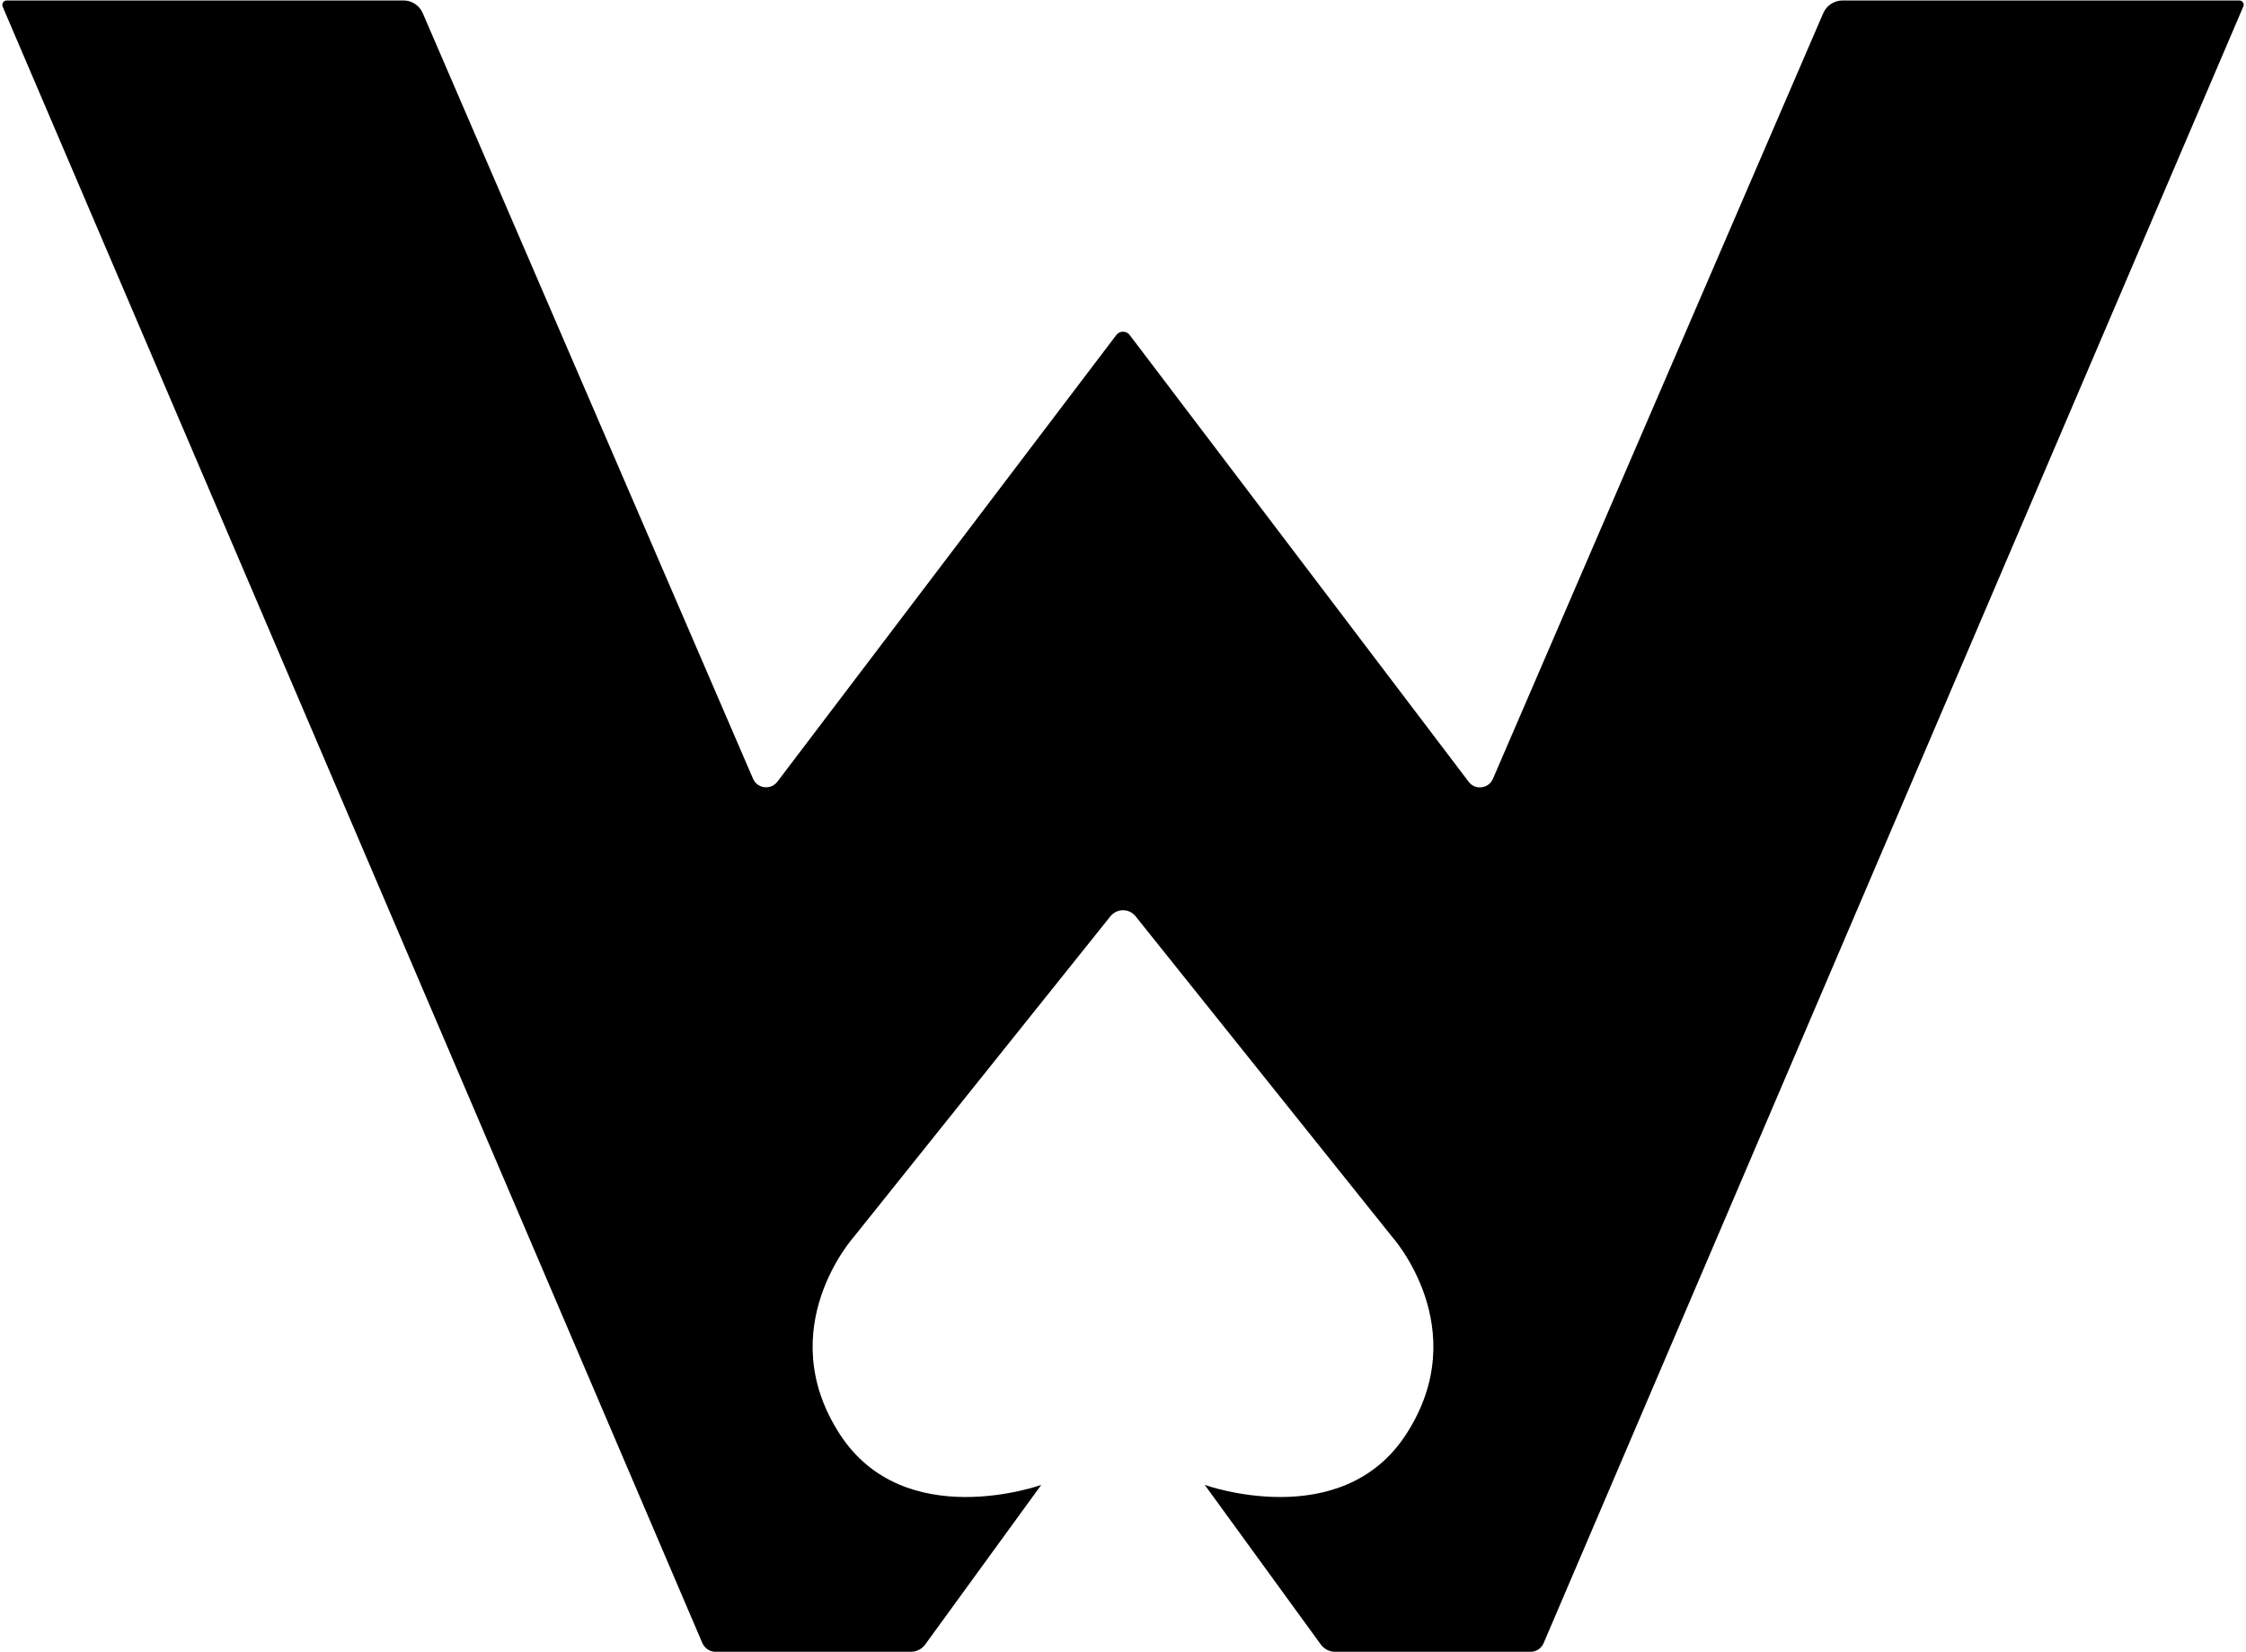
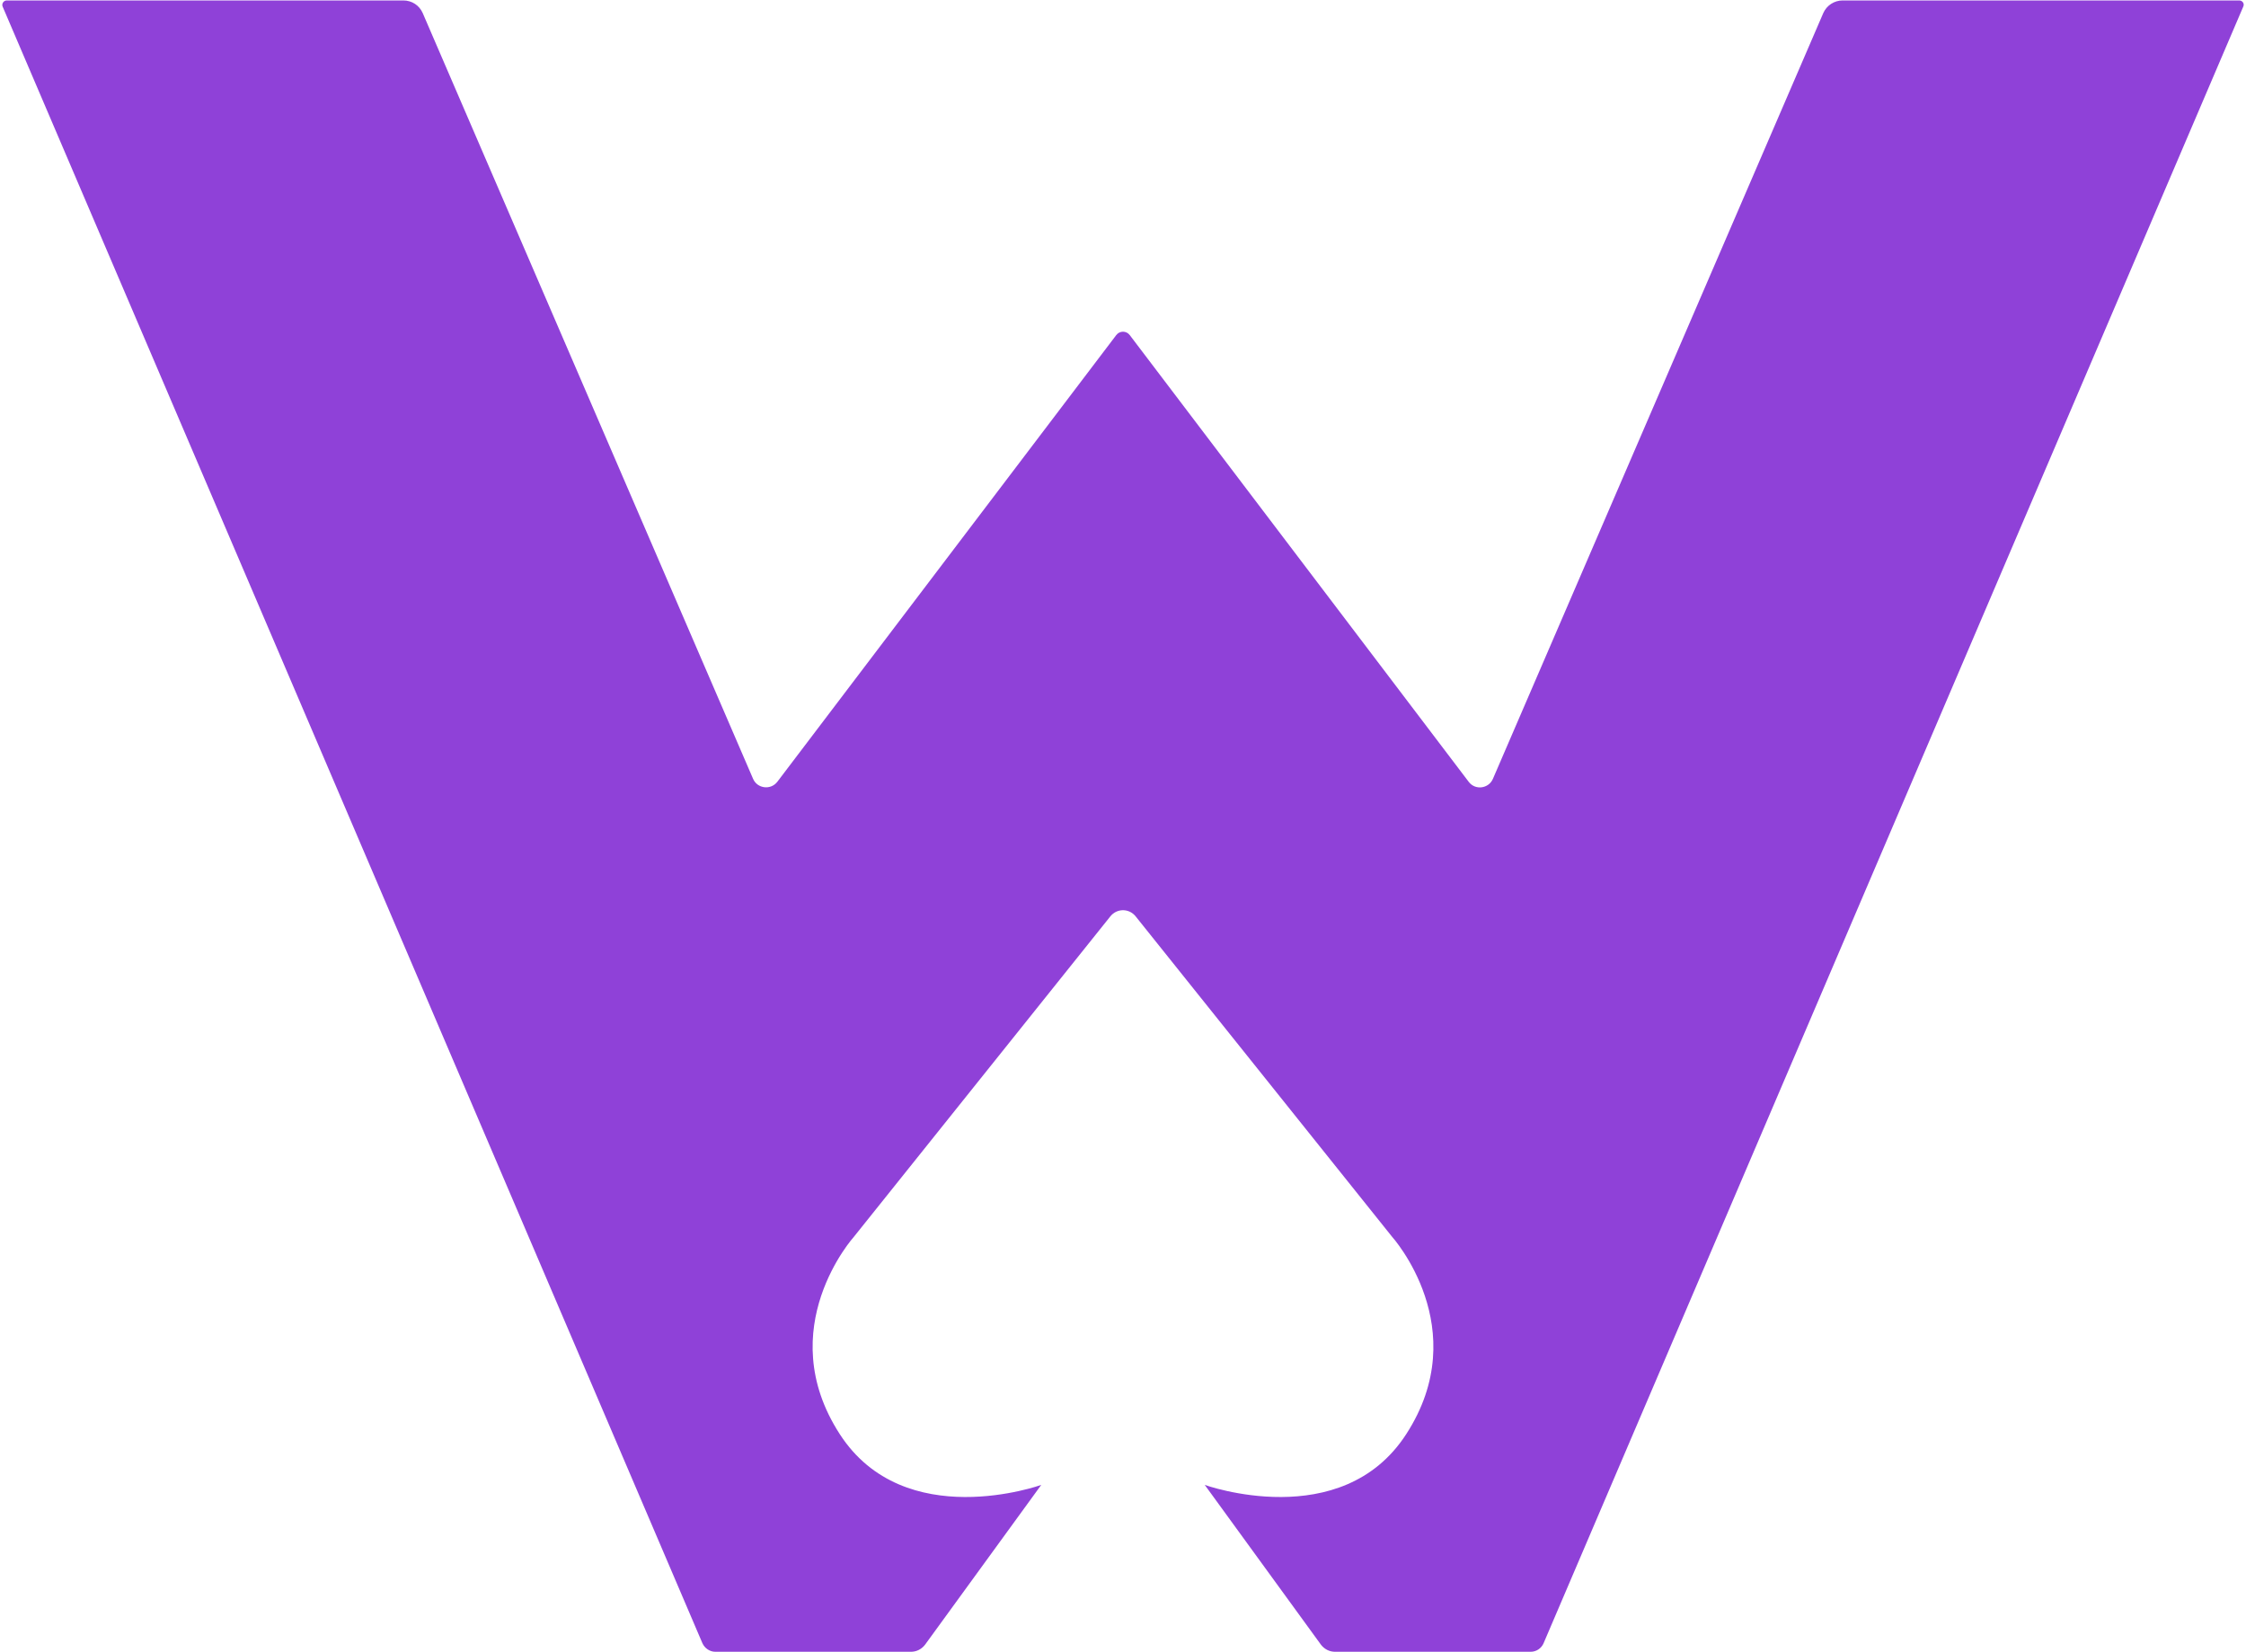
- <svg xmlns="http://www.w3.org/2000/svg" version="1.1" x="0px" y="0px" viewBox="0 0 100 73.54">
+ <svg xmlns="http://www.w3.org/2000/svg" version="1.1" x="0px" y="0px" viewBox="0 0 100 73.54" fill="#8f41d8">
  <path d="M99.7,0.02H82.04c-0.37,0-0.71,0.22-0.86,0.56l-14.71,34.1c-0.19,0.44-0.79,0.52-1.08,0.13L50.3,14.92  c-0.15-0.2-0.45-0.2-0.6,0L34.61,34.81c-0.29,0.38-0.89,0.31-1.08-0.13L18.82,0.58c-0.15-0.34-0.48-0.56-0.86-0.56H0.3  c-0.14,0-0.24,0.15-0.18,0.28l31.15,72.86c0.1,0.23,0.33,0.39,0.58,0.39h8.71c0.25,0,0.48-0.12,0.63-0.32l5.17-7.11  c0,0-6.09,2.19-8.97-2.26c-3.05-4.71,0.63-8.79,0.63-8.79l11.42-14.27c0.29-0.36,0.83-0.36,1.12,0l11.42,14.27  c0,0,3.68,4.08,0.63,8.79c-2.88,4.45-8.97,2.26-8.97,2.26l5.17,7.11c0.15,0.2,0.38,0.32,0.63,0.32h8.71c0.25,0,0.48-0.15,0.58-0.39  L99.88,0.29C99.94,0.16,99.84,0.02,99.7,0.02z" />
</svg>
